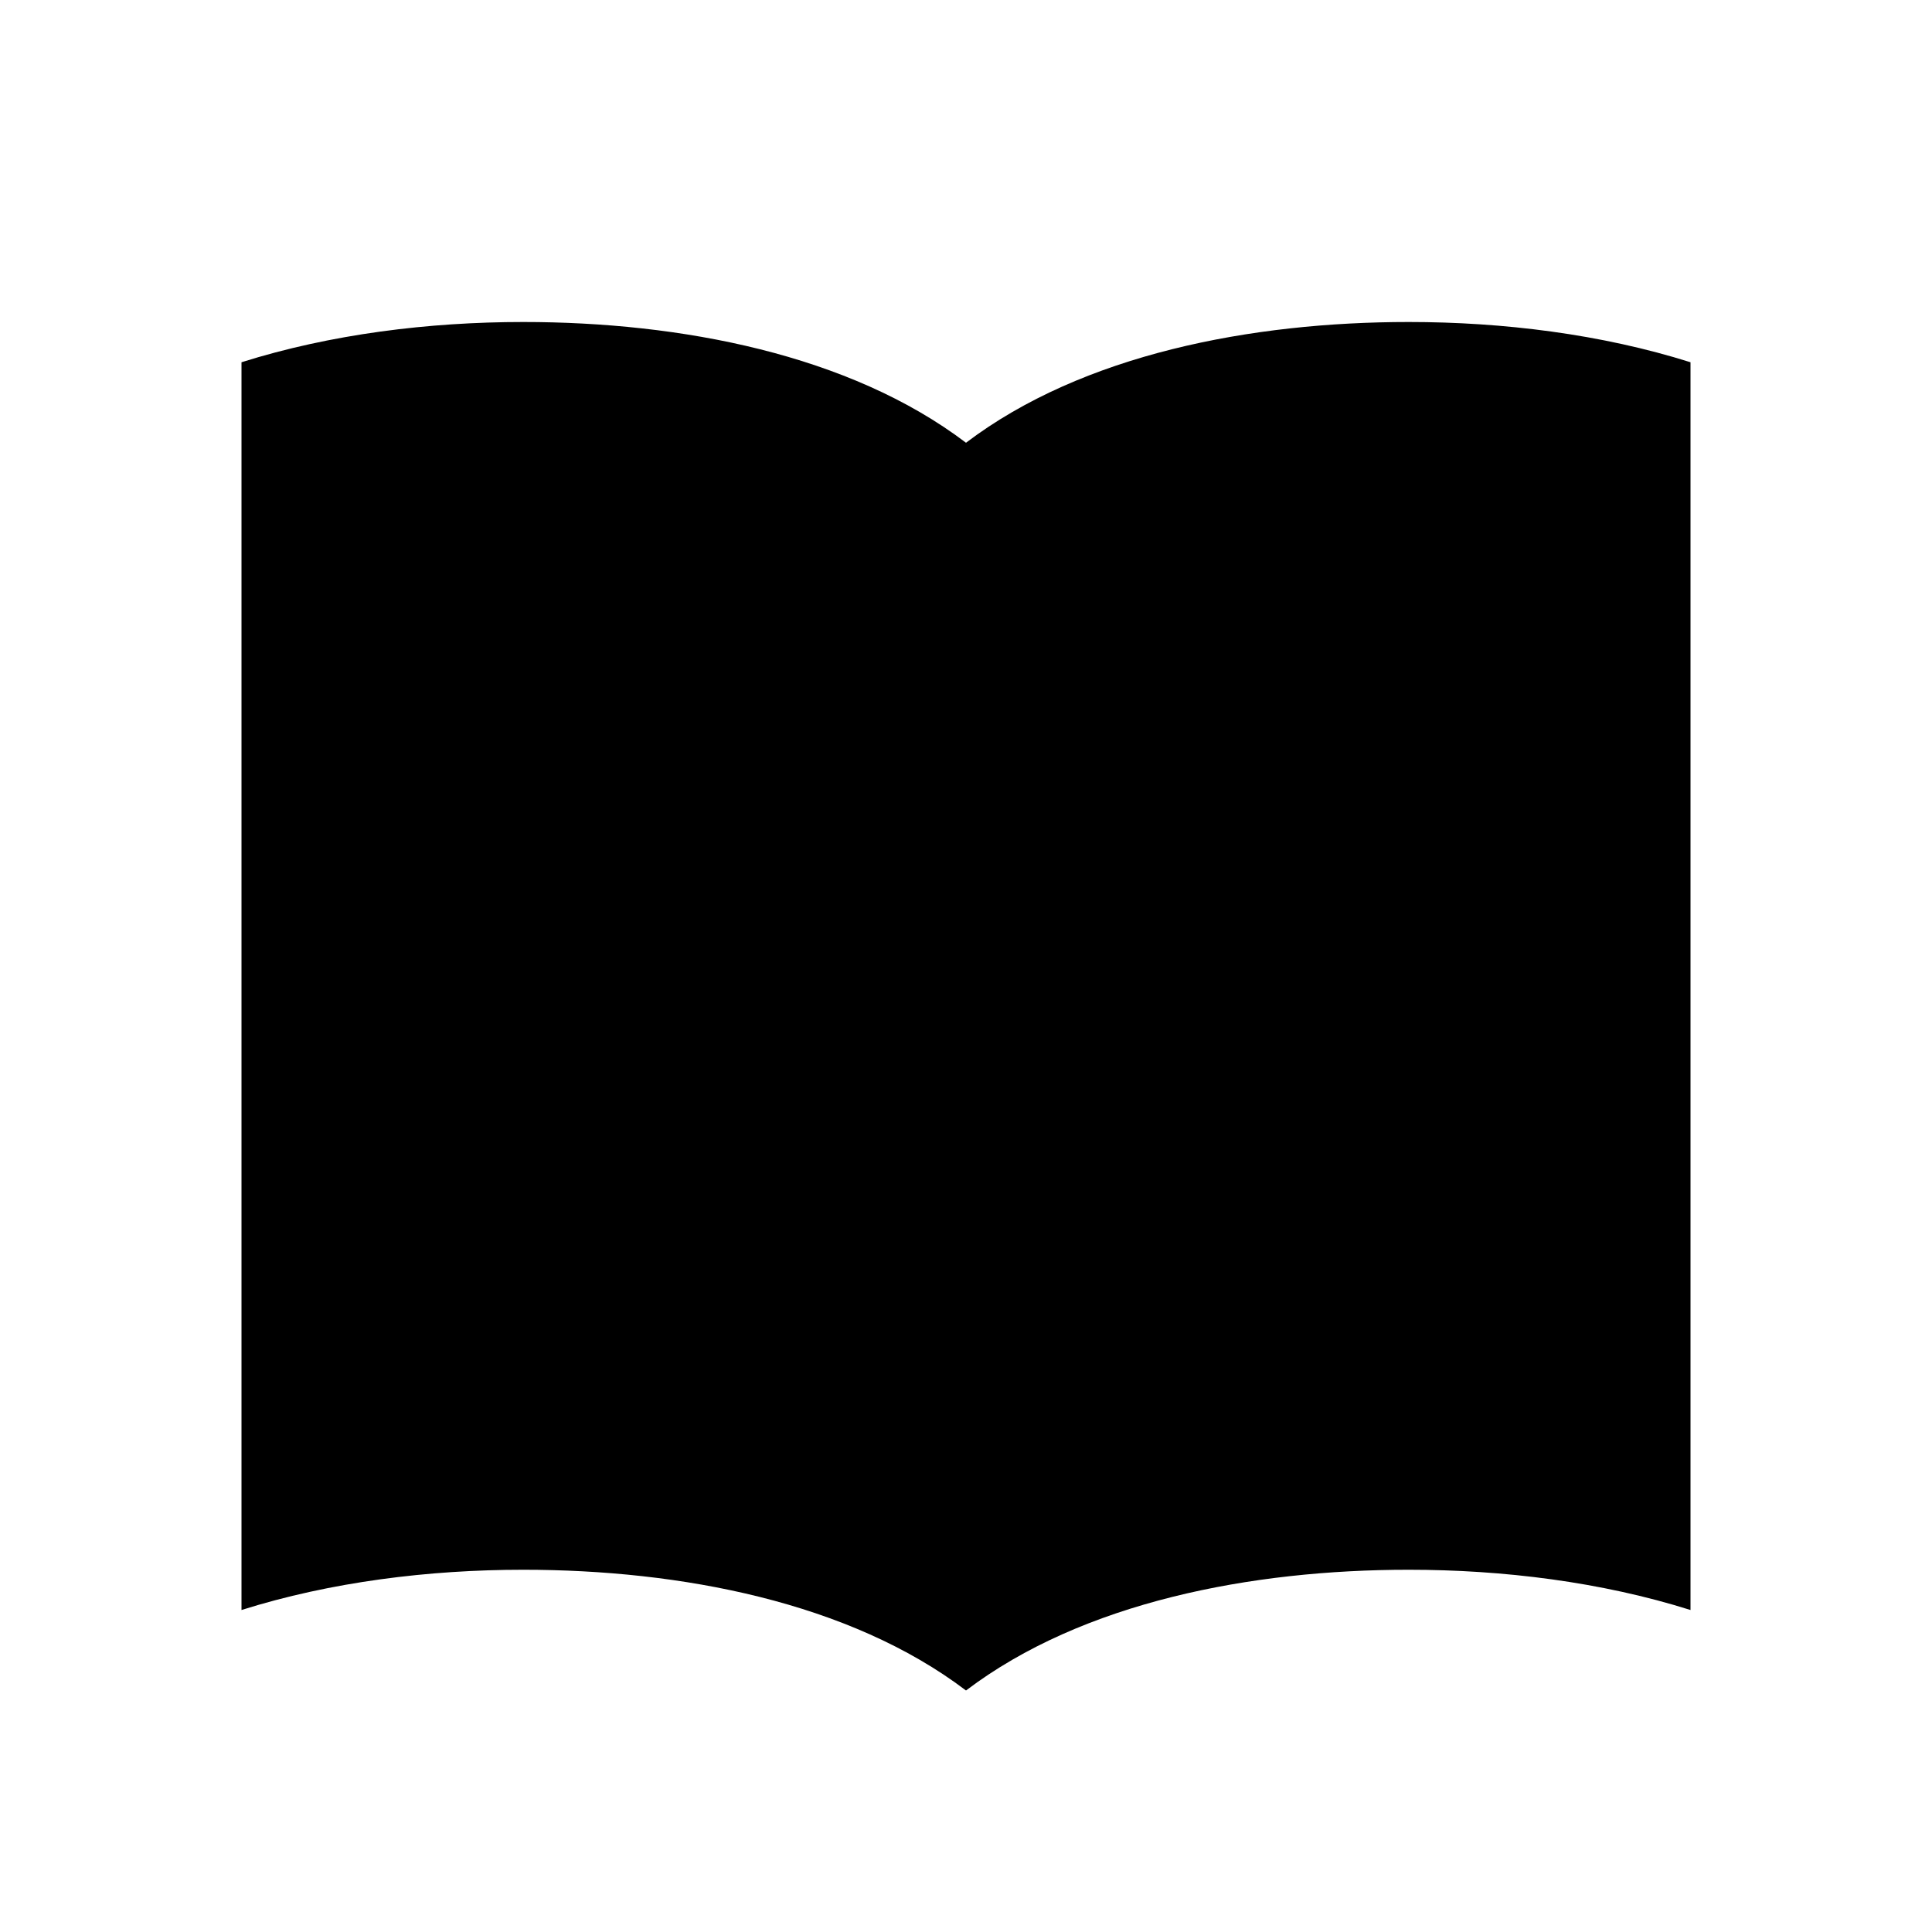
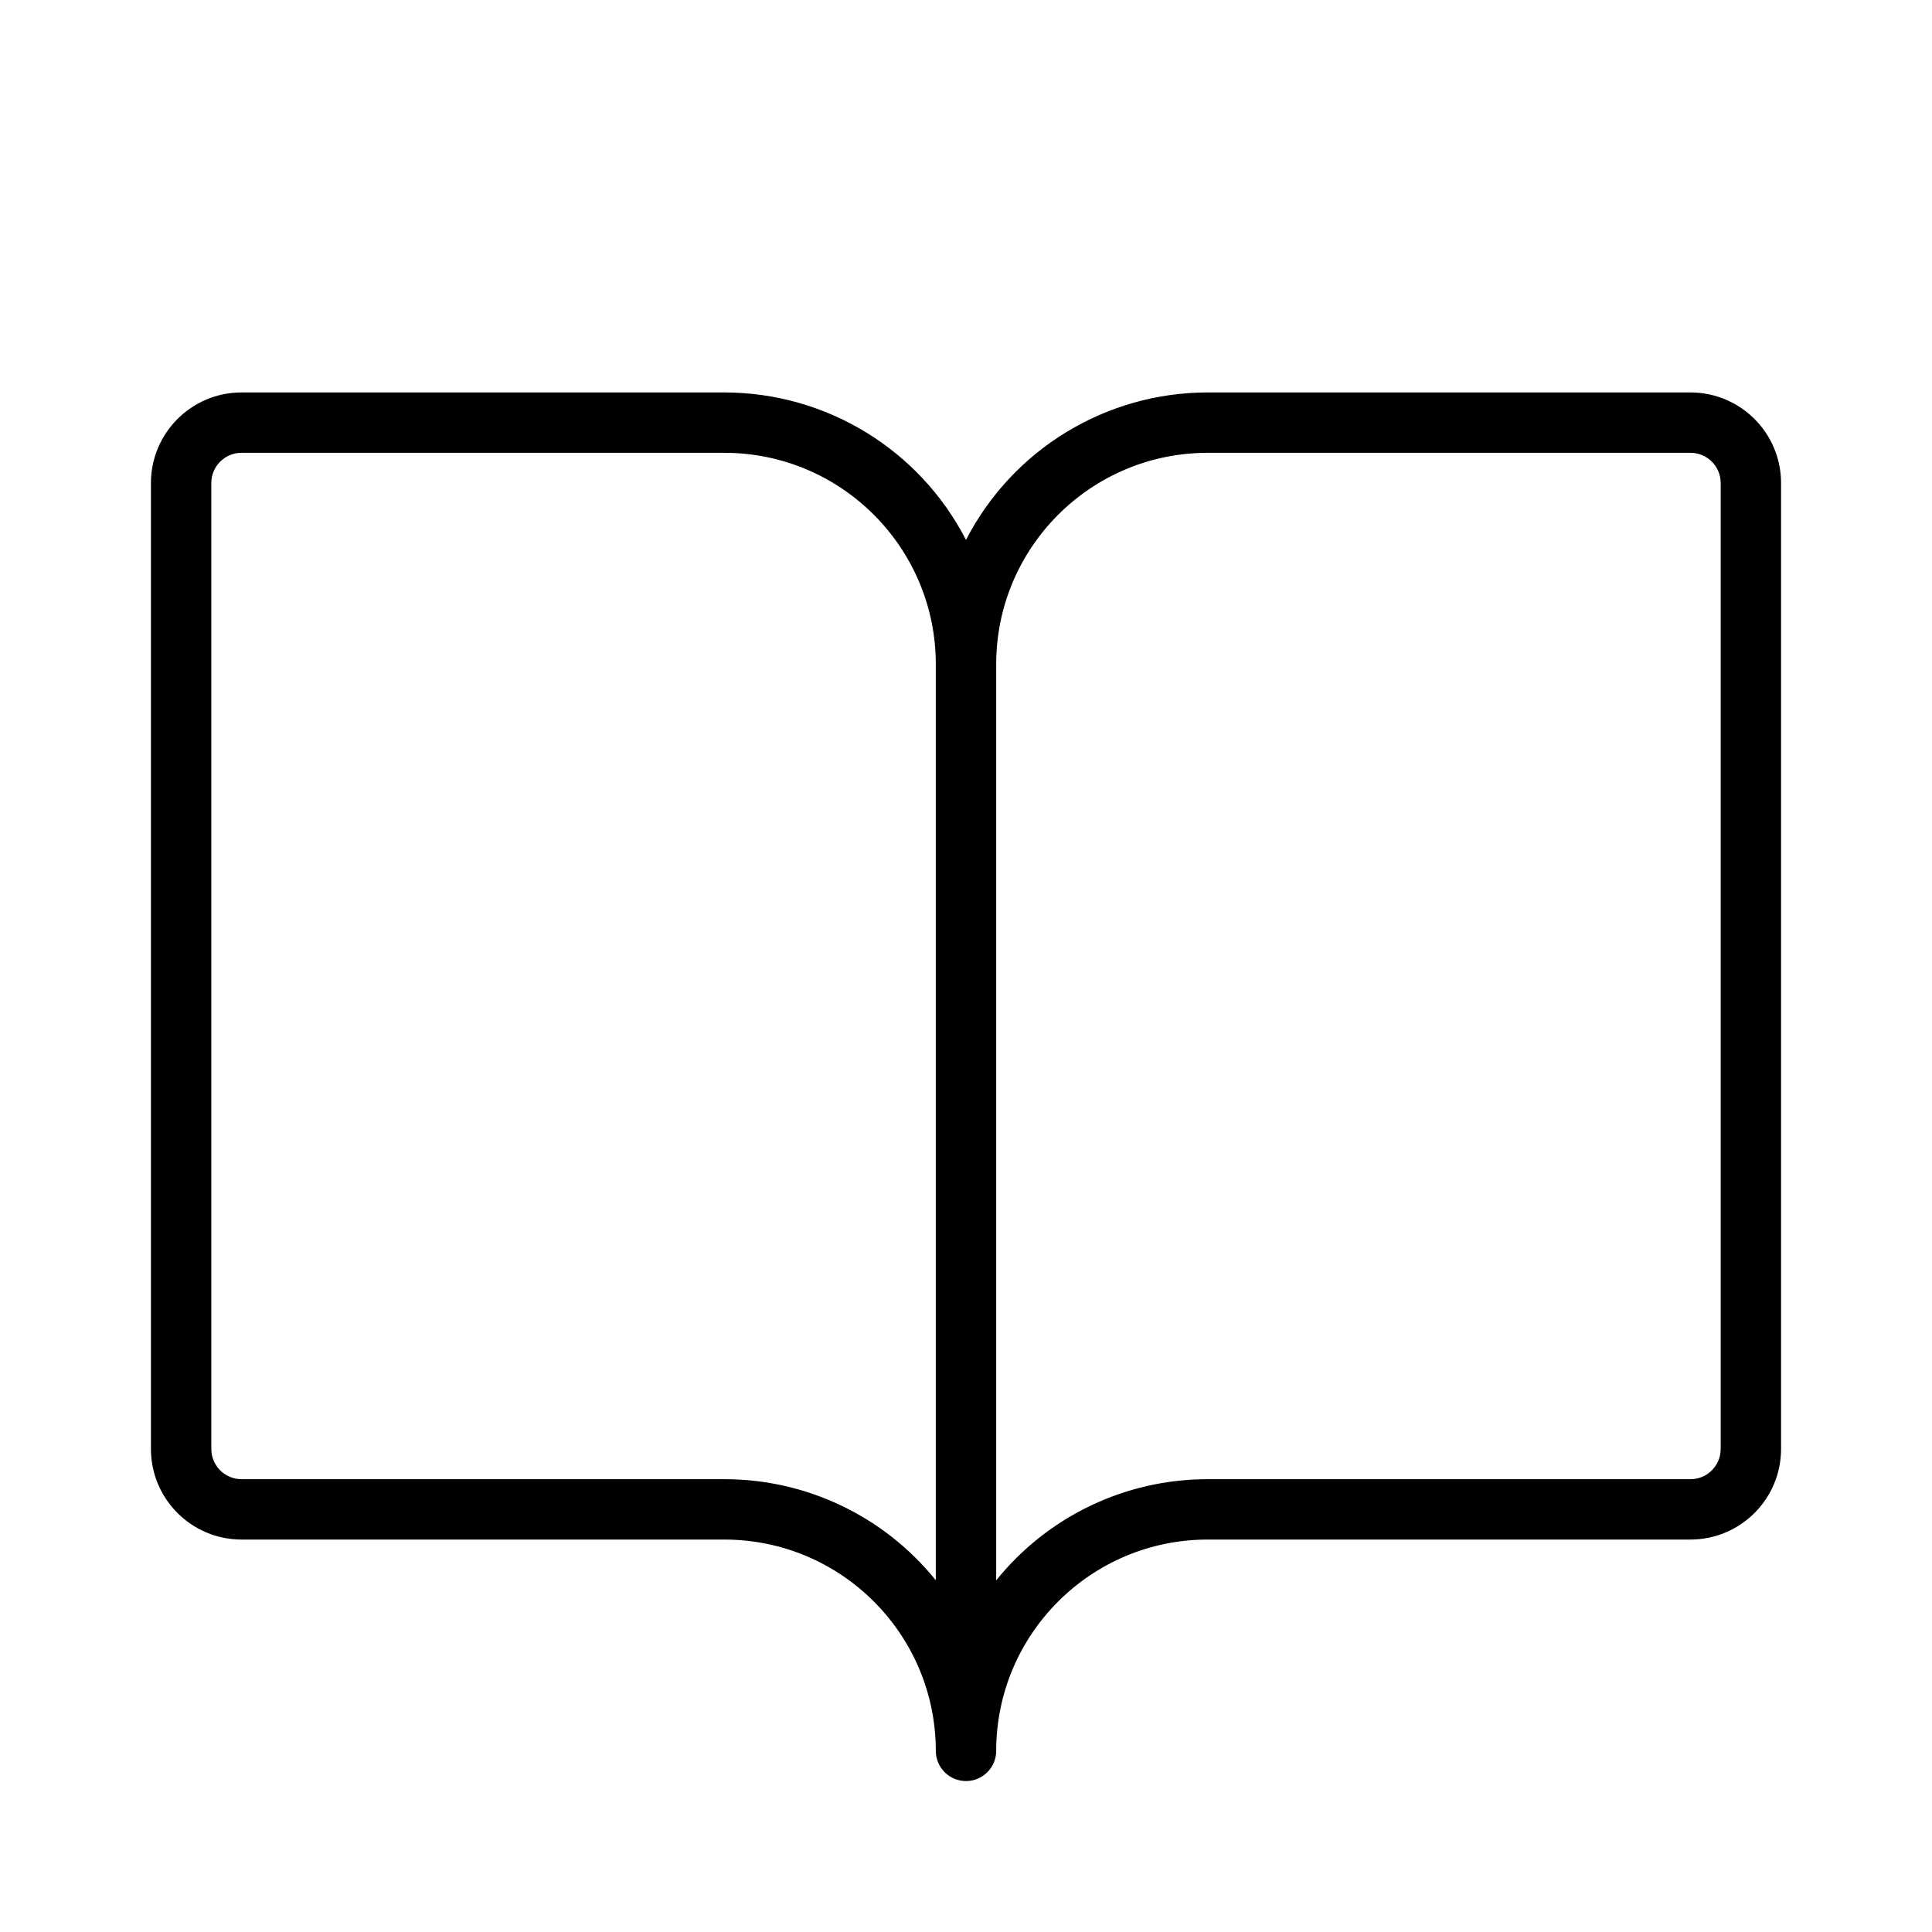
- <svg xmlns="http://www.w3.org/2000/svg" width="24" height="24" viewBox="0 0 24 24">
-   <path d="M21 4.5C19.89 4.15 18.67 4 17.5 4C15.55 4 13.45 4.4 12 5.5C10.55 4.4 8.45 4 6.5 4C5.33 4 4.11 4.15 3 4.5V20C4.11 19.65 5.33 19.5 6.5 19.5C8.45 19.5 10.55 19.9 12 21C13.45 19.9 15.55 19.5 17.5 19.5C18.67 19.5 19.89 19.65 21 20V4.5ZM5 18C6.1 17.85 7 17.8 8 17.8C9.5 17.8 11 18.2 12 18.8V6.8C11 6.2 9.5 5.8 8 5.8C7 5.8 6.1 5.85 5 6V18ZM19 18V6C17.9 5.85 17 5.8 16 5.8C14.5 5.8 13 6.2 12 6.8V18.8C13 18.2 14.5 17.8 16 17.8C17 17.8 17.9 17.85 19 18Z" fill="currentColor" />
+ <svg xmlns="http://www.w3.org/2000/svg" fill="currentColor" width="800px" height="800px" viewBox="0 0 256 256" id="Flat">
+   <path d="M224,52H160a36.029,36.029,0,0,0-32,19.54A36.029,36.029,0,0,0,96,52H32A12.013,12.013,0,0,0,20,64V192a12.013,12.013,0,0,0,12,12H96a28.031,28.031,0,0,1,28,28,4,4,0,0,0,8,0,28.031,28.031,0,0,1,28-28h64a12.013,12.013,0,0,0,12-12V64A12.013,12.013,0,0,0,224,52ZM96,196H32a4.004,4.004,0,0,1-4-4V64a4.004,4.004,0,0,1,4-4H96a28.031,28.031,0,0,1,28,28V209.396A35.949,35.949,0,0,0,96,196Zm132-4a4.004,4.004,0,0,1-4,4H160a35.942,35.942,0,0,0-28,13.407V88a28.031,28.031,0,0,1,28-28h64a4.004,4.004,0,0,1,4,4Z" />
</svg>
